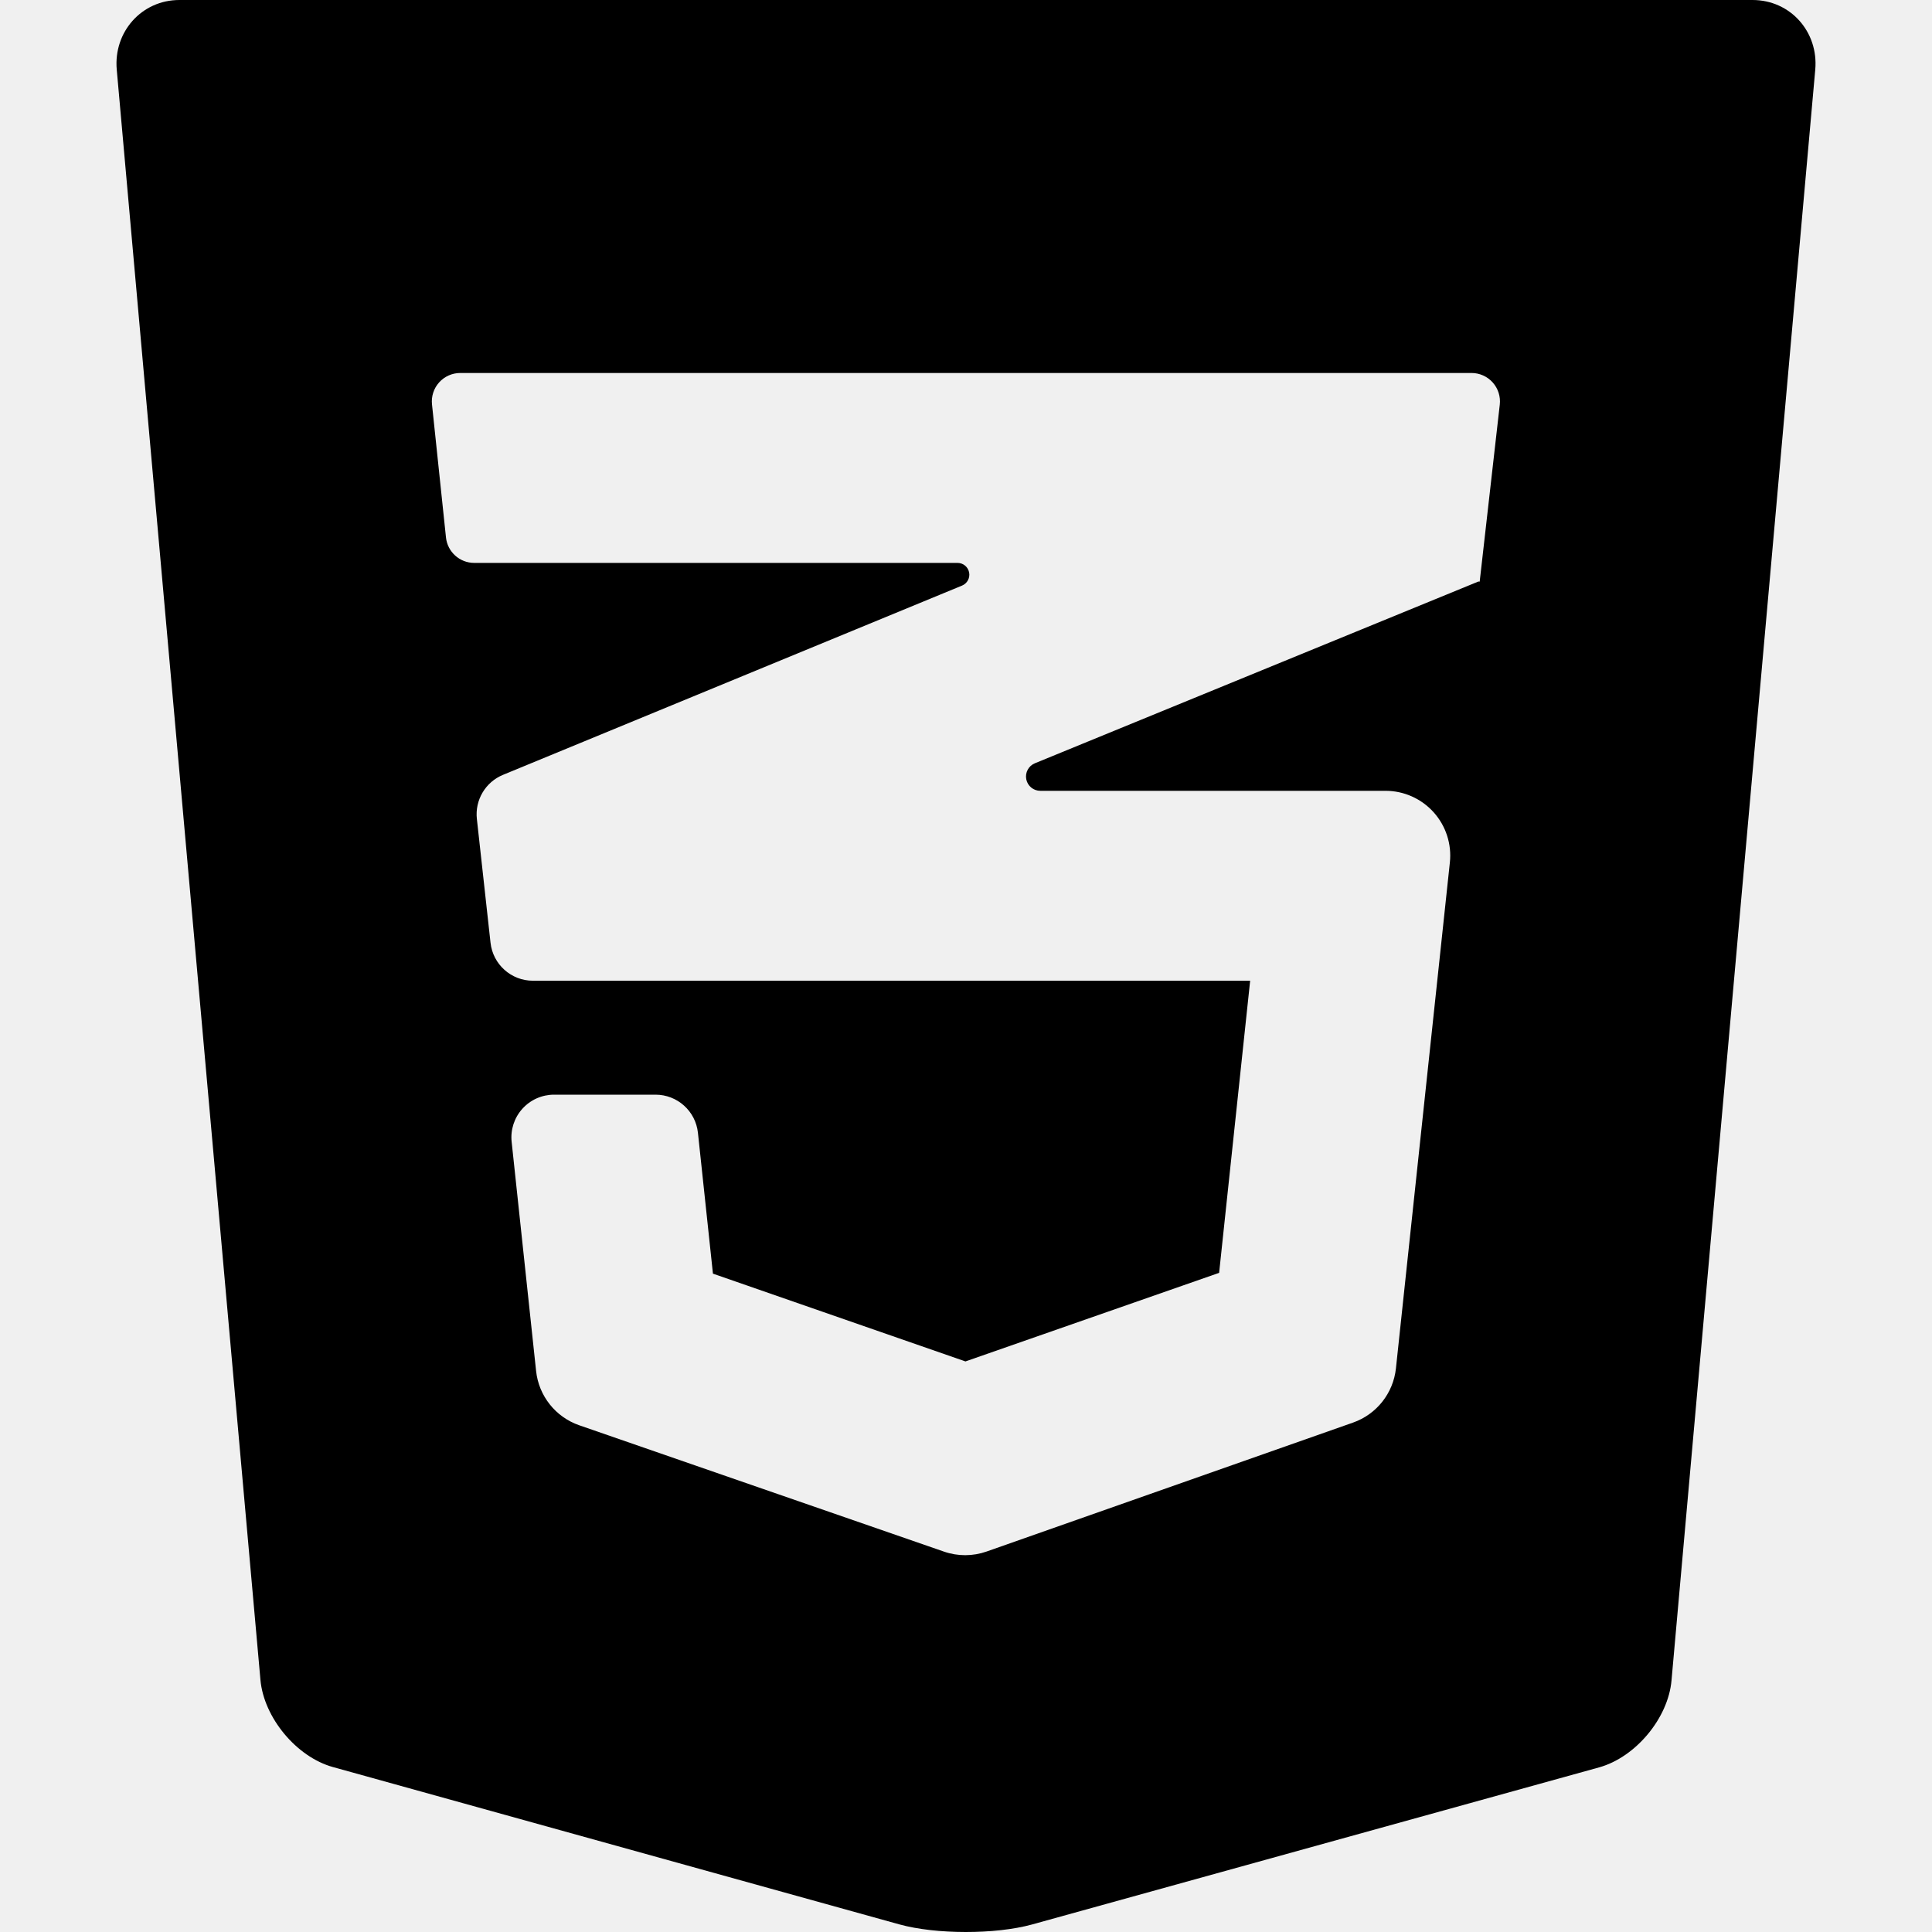
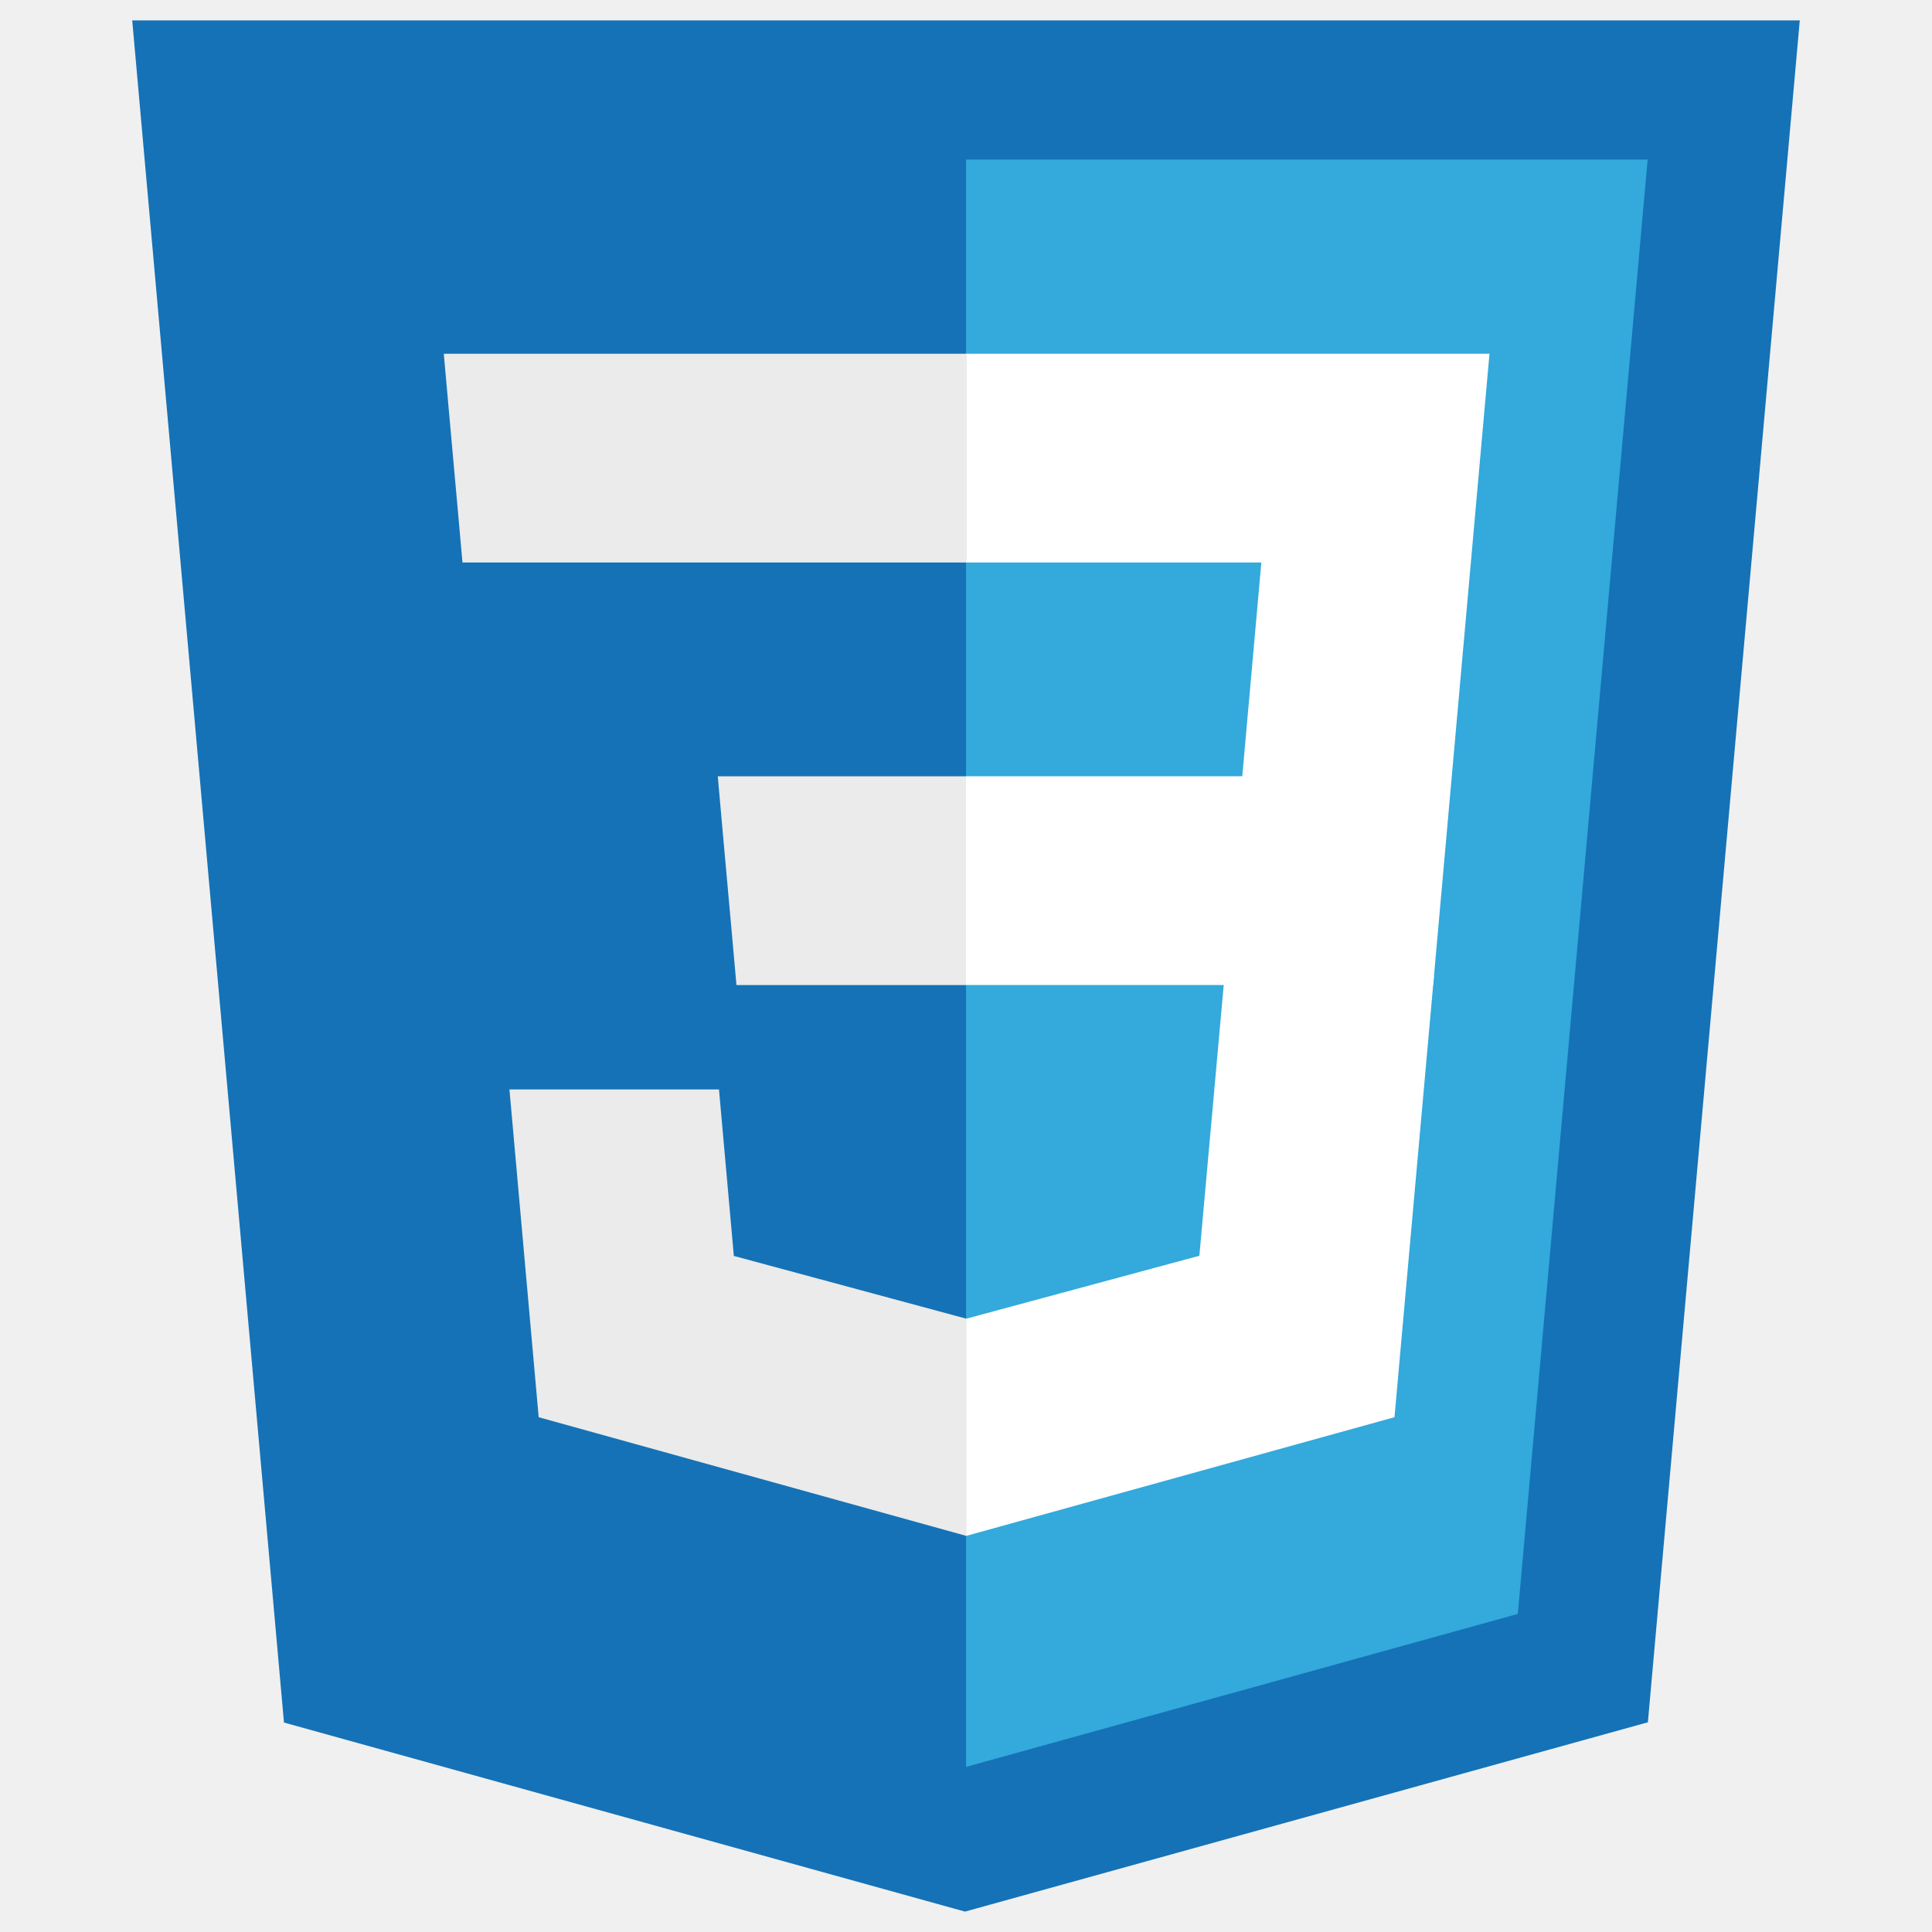
- <svg xmlns="http://www.w3.org/2000/svg" version="1.1" id="Capa_1" x="0px" y="0px" viewBox="0 0 470.699 470.699" style="enable-background:new 0 0 470.699 470.699;" xml:space="preserve">
-   <path d="M426.981,0H43.701C34.52,0,27.632,7.769,28.442,16.949L63.45,409.254c0.811,9.173,8.745,18.774,17.644,21.253  l138.006,38.335c8.887,2.463,23.413,2.479,32.313,0.032l138.177-38.281c8.901-2.472,16.835-11.986,17.645-21.175l35.023-392.469  C443.068,7.769,436.209,0,426.981,0z M360.51,141.611c-0.006,0.06-0.053,0.107-0.112,0.117c-0.06,0.01-0.118-0.021-0.144-0.077  L252.13,185.96c-1.54,0.631-2.418,2.264-2.098,3.897c0.322,1.633,1.754,2.811,3.419,2.811h84.103c4.474,0,8.736,1.9,11.728,5.227  c2.991,3.327,4.429,7.768,3.954,12.216l-13.141,123.273c-0.645,6.048-4.709,11.186-10.447,13.205l-89.269,31.41  c-3.362,1.184-7.027,1.193-10.397,0.025l-88.852-30.778c-5.773-2-9.871-7.153-10.52-13.228l-5.957-55.828  c-0.313-2.931,0.634-5.857,2.604-8.048c1.971-2.192,4.779-3.444,7.727-3.444h24.725c5.313,0,9.769,4.007,10.331,9.289l3.655,34.316  l61.521,21.385l61.803-21.58l7.559-71.17H129.835c-5.297,0-9.746-3.985-10.327-9.25l-3.327-30.164  c-0.508-4.601,2.088-8.982,6.366-10.745l111.837-46.109c1.269-0.523,1.99-1.868,1.724-3.214c-0.267-1.345-1.446-2.314-2.817-2.314  H115.542c-3.545,0-6.518-2.677-6.888-6.201l-3.406-32.421c-0.205-1.951,0.428-3.898,1.741-5.357  c1.313-1.458,3.184-2.291,5.146-2.291h246.379c1.973,0,3.852,0.842,5.166,2.313c1.314,1.472,1.938,3.434,1.715,5.394L360.51,141.611  z" />
+ <svg xmlns="http://www.w3.org/2000/svg" version="1.1" viewBox="0 0 128 128" id="Capa_1" x="0px" y="0px" style="enable-background:new 0 0 470.699 470.699;" xml:space="preserve">
+   <path fill="#1572B6" d="M18.814 114.123L8.76 1.352h110.48l-10.064 112.754-45.243 12.543-45.119-12.526z" />
+   <path fill="#33A9DC" d="M64.001 117.062l36.559-10.136 8.601-96.354h-45.16v106.49z" />
+   <path fill="#fff" d="M64.001 51.429h18.302l1.264-14.163H64.001V23.435h34.682l-.332 3.711-3.4 38.114h-30.95V51.429z" />
+   <path fill="#EBEBEB" d="M64.083 87.349l-.061.018-15.403-4.159-.985-11.031H33.752l1.937 21.717 28.331 7.863.063-.018v-14.39z" />
+   <path fill="#fff" d="M81.127 64.675l-1.666 18.522-15.426 4.164v14.39l28.354-7.858.208-2.337 2.406-26.881H81.127z" />
+   <path fill="#EBEBEB" d="M64.048 23.435v13.831H30.64l-.277-3.108-.63-7.012-.331-3.711h34.646zm-.047 27.996v13.831H48.792l-.277-3.108-.631-7.012-.33-3.711h16.447z" />
  <g>
</g>
  <g>
</g>
  <g>
</g>
  <g>
</g>
  <g>
</g>
  <g>
</g>
  <g>
</g>
  <g>
</g>
  <g>
</g>
  <g>
</g>
  <g>
</g>
  <g>
</g>
  <g>
</g>
  <g>
</g>
  <g>
</g>
</svg>
